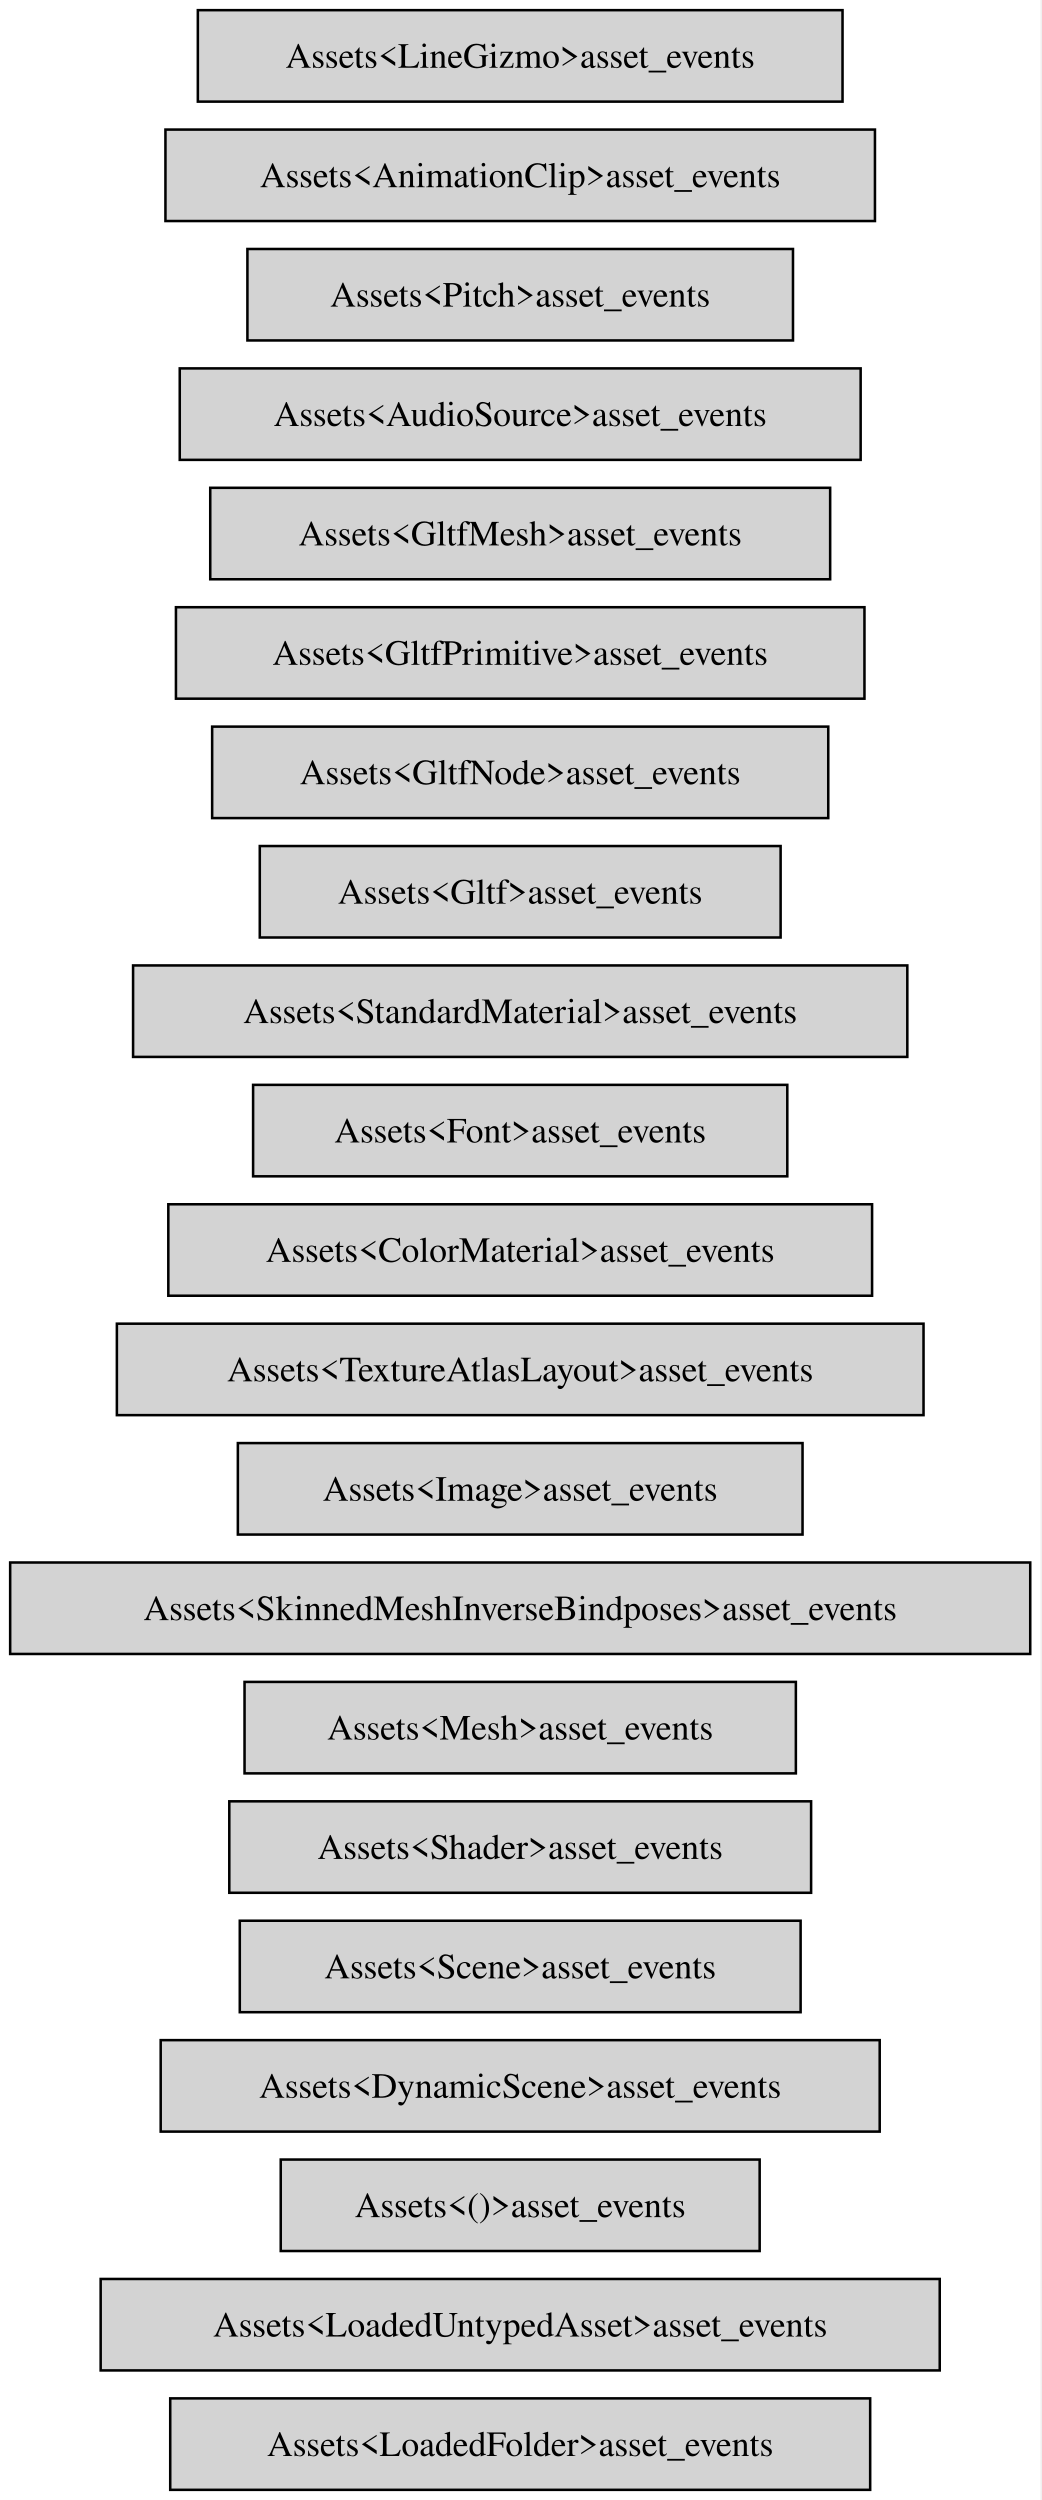
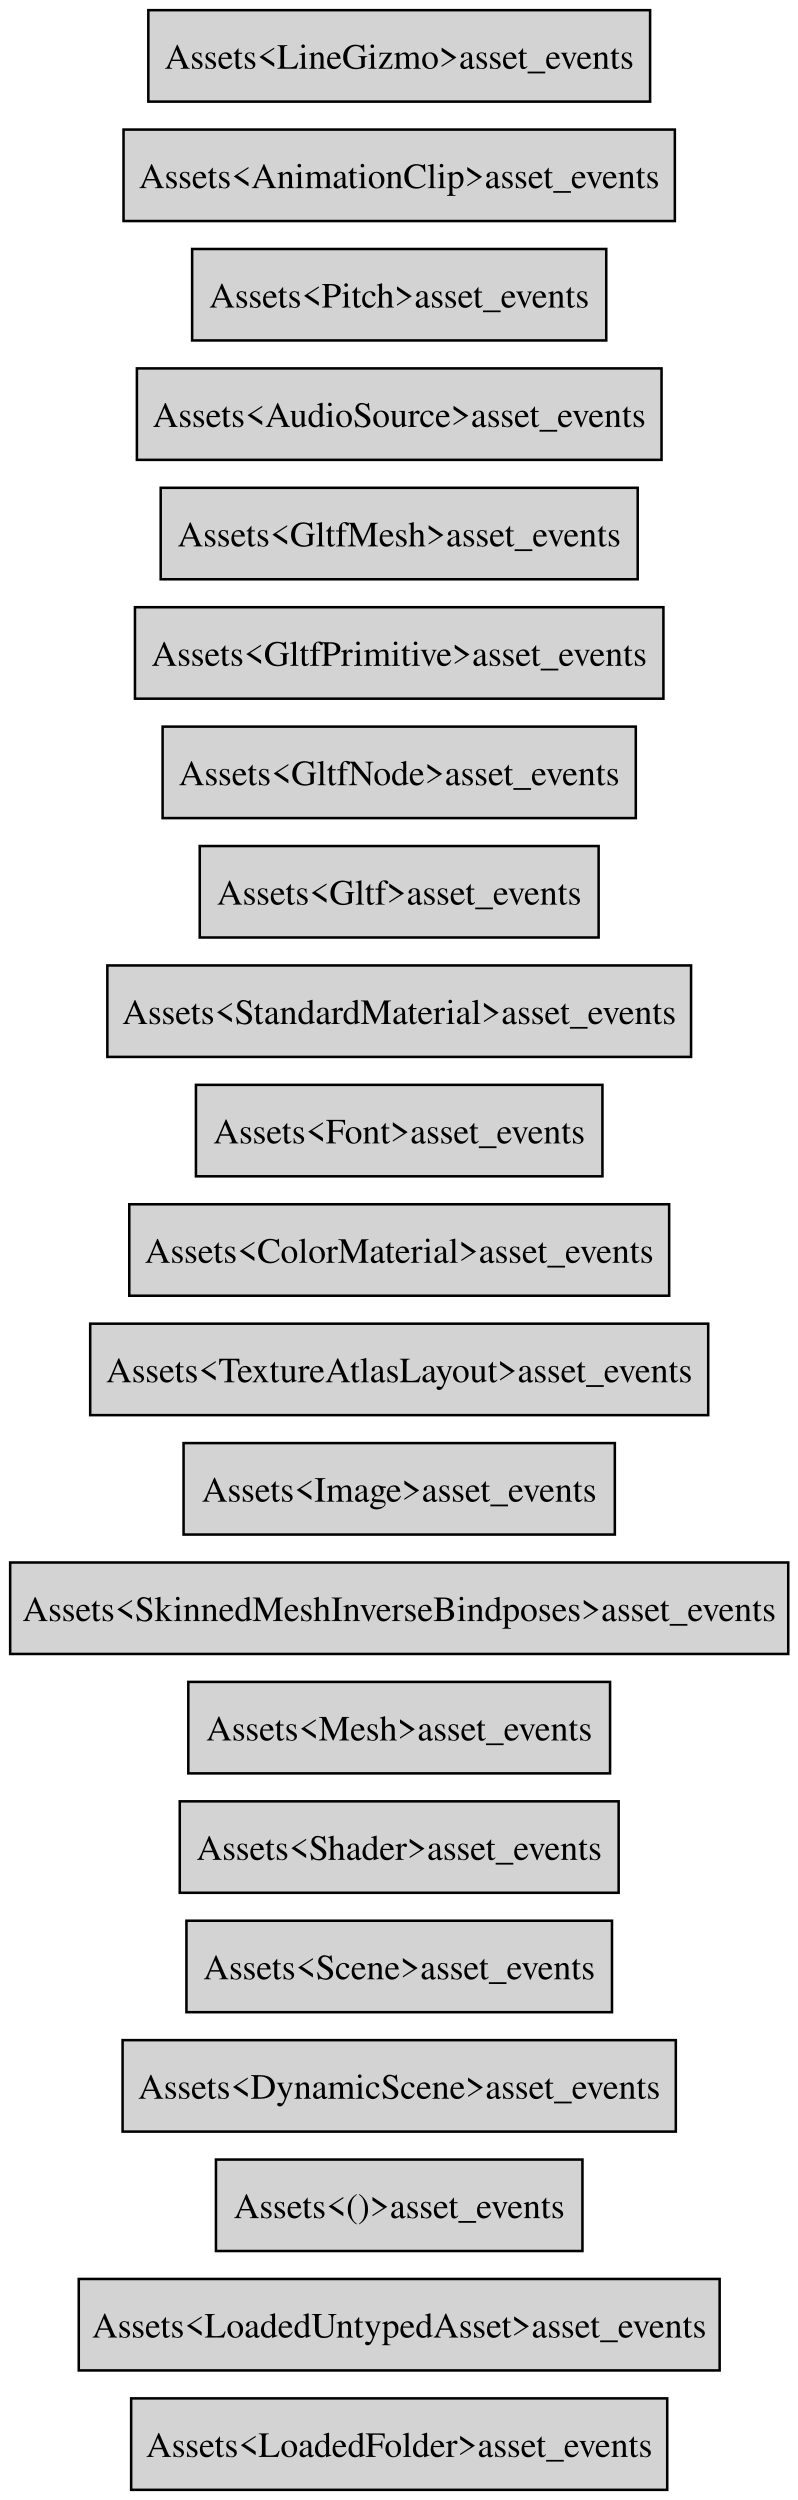
- <svg xmlns="http://www.w3.org/2000/svg" xmlns:xlink="http://www.w3.org/1999/xlink" width="410pt" height="984pt" viewBox="0.00 0.00 410.00 984.00">
+ <svg xmlns="http://www.w3.org/2000/svg" xmlns:xlink="http://www.w3.org/1999/xlink" width="314pt" height="984pt" viewBox="0.00 0.00 314.00 984.00">
  <g id="graph0" class="graph" transform="scale(1 1) rotate(0) translate(4 980)">
-     <polygon fill="white" stroke="none" points="-4,4 -4,-980 405.5,-980 405.5,4 -4,4" />
+     <polygon fill="white" stroke="none" points="-4,4 -4,-980 310.25,-980 310.25,4 -4,4" />
    <g id="node1" class="node">
      <g id="a_node1">
        <a xlink:title="bevy_asset::assets::Assets&lt;bevy_asset::folder::LoadedFolder&gt;::asset_events">
-           <polygon fill="lightgrey" stroke="black" points="338.5,-36 63,-36 63,0 338.5,0 338.5,-36" />
-           <text xml:space="preserve" text-anchor="middle" x="200.75" y="-13.32" font-family="Times,serif" font-size="14.00">Assets&lt;LoadedFolder&gt;asset_events</text>
+           <polygon fill="lightgrey" stroke="black" points="258.62,-36 47.62,-36 47.62,0 258.62,0 258.62,-36" />
+           <text xml:space="preserve" text-anchor="middle" x="153.12" y="-12.95" font-family="Times,serif" font-size="14.00">Assets&lt;LoadedFolder&gt;asset_events</text>
        </a>
      </g>
    </g>
    <g id="node2" class="node">
      <g id="a_node2">
        <a xlink:title="bevy_asset::assets::Assets&lt;bevy_asset::assets::LoadedUntypedAsset&gt;::asset_events">
-           <polygon fill="lightgrey" stroke="black" points="365.88,-83 35.62,-83 35.62,-47 365.88,-47 365.88,-83" />
-           <text xml:space="preserve" text-anchor="middle" x="200.75" y="-60.33" font-family="Times,serif" font-size="14.00">Assets&lt;LoadedUntypedAsset&gt;asset_events</text>
+           <polygon fill="lightgrey" stroke="black" points="279.25,-83 27,-83 27,-47 279.25,-47 279.25,-83" />
+           <text xml:space="preserve" text-anchor="middle" x="153.12" y="-59.95" font-family="Times,serif" font-size="14.00">Assets&lt;LoadedUntypedAsset&gt;asset_events</text>
        </a>
      </g>
    </g>
    <g id="node3" class="node">
      <g id="a_node3">
        <a xlink:title="bevy_asset::assets::Assets&lt;()&gt;::asset_events">
-           <polygon fill="lightgrey" stroke="black" points="295,-130 106.5,-130 106.5,-94 295,-94 295,-130" />
-           <text xml:space="preserve" text-anchor="middle" x="200.75" y="-107.33" font-family="Times,serif" font-size="14.00">Assets&lt;()&gt;asset_events</text>
+           <polygon fill="lightgrey" stroke="black" points="225.25,-130 81,-130 81,-94 225.25,-94 225.25,-130" />
+           <text xml:space="preserve" text-anchor="middle" x="153.12" y="-106.95" font-family="Times,serif" font-size="14.00">Assets&lt;()&gt;asset_events</text>
        </a>
      </g>
    </g>
    <g id="node4" class="node">
      <g id="a_node4">
        <a xlink:title="bevy_asset::assets::Assets&lt;bevy_scene::dynamic_scene::DynamicScene&gt;::asset_events">
-           <polygon fill="lightgrey" stroke="black" points="342.25,-177 59.25,-177 59.25,-141 342.25,-141 342.25,-177" />
-           <text xml:space="preserve" text-anchor="middle" x="200.75" y="-154.32" font-family="Times,serif" font-size="14.00">Assets&lt;DynamicScene&gt;asset_events</text>
+           <polygon fill="lightgrey" stroke="black" points="262,-177 44.25,-177 44.25,-141 262,-141 262,-177" />
+           <text xml:space="preserve" text-anchor="middle" x="153.12" y="-153.95" font-family="Times,serif" font-size="14.00">Assets&lt;DynamicScene&gt;asset_events</text>
        </a>
      </g>
    </g>
    <g id="node5" class="node">
      <g id="a_node5">
        <a xlink:title="bevy_asset::assets::Assets&lt;bevy_scene::scene::Scene&gt;::asset_events">
-           <polygon fill="lightgrey" stroke="black" points="311.12,-224 90.38,-224 90.38,-188 311.12,-188 311.12,-224" />
-           <text xml:space="preserve" text-anchor="middle" x="200.75" y="-201.32" font-family="Times,serif" font-size="14.00">Assets&lt;Scene&gt;asset_events</text>
+           <polygon fill="lightgrey" stroke="black" points="236.88,-224 69.38,-224 69.38,-188 236.88,-188 236.88,-224" />
+           <text xml:space="preserve" text-anchor="middle" x="153.12" y="-200.95" font-family="Times,serif" font-size="14.00">Assets&lt;Scene&gt;asset_events</text>
        </a>
      </g>
    </g>
    <g id="node6" class="node">
      <g id="a_node6">
        <a xlink:title="bevy_asset::assets::Assets&lt;bevy_render::render_resource::shader::Shader&gt;::asset_events">
-           <polygon fill="lightgrey" stroke="black" points="315.25,-271 86.25,-271 86.25,-235 315.25,-235 315.25,-271" />
-           <text xml:space="preserve" text-anchor="middle" x="200.75" y="-248.32" font-family="Times,serif" font-size="14.00">Assets&lt;Shader&gt;asset_events</text>
+           <polygon fill="lightgrey" stroke="black" points="239.5,-271 66.75,-271 66.75,-235 239.5,-235 239.5,-271" />
+           <text xml:space="preserve" text-anchor="middle" x="153.12" y="-247.95" font-family="Times,serif" font-size="14.00">Assets&lt;Shader&gt;asset_events</text>
        </a>
      </g>
    </g>
    <g id="node7" class="node">
      <g id="a_node7">
        <a xlink:title="bevy_asset::assets::Assets&lt;bevy_render::mesh::mesh::Mesh&gt;::asset_events">
-           <polygon fill="lightgrey" stroke="black" points="309.25,-318 92.25,-318 92.25,-282 309.25,-282 309.25,-318" />
-           <text xml:space="preserve" text-anchor="middle" x="200.75" y="-295.32" font-family="Times,serif" font-size="14.00">Assets&lt;Mesh&gt;asset_events</text>
+           <polygon fill="lightgrey" stroke="black" points="236.12,-318 70.12,-318 70.12,-282 236.12,-282 236.12,-318" />
+           <text xml:space="preserve" text-anchor="middle" x="153.12" y="-294.95" font-family="Times,serif" font-size="14.00">Assets&lt;Mesh&gt;asset_events</text>
        </a>
      </g>
    </g>
    <g id="node8" class="node">
      <g id="a_node8">
        <a xlink:title="bevy_asset::assets::Assets&lt;bevy_render::mesh::mesh::skinning::SkinnedMeshInverseBindposes&gt;::asset_events">
-           <polygon fill="lightgrey" stroke="black" points="401.5,-365 0,-365 0,-329 401.5,-329 401.5,-365" />
-           <text xml:space="preserve" text-anchor="middle" x="200.75" y="-342.32" font-family="Times,serif" font-size="14.00">Assets&lt;SkinnedMeshInverseBindposes&gt;asset_events</text>
+           <polygon fill="lightgrey" stroke="black" points="306.25,-365 0,-365 0,-329 306.25,-329 306.25,-365" />
+           <text xml:space="preserve" text-anchor="middle" x="153.12" y="-341.95" font-family="Times,serif" font-size="14.00">Assets&lt;SkinnedMeshInverseBindposes&gt;asset_events</text>
        </a>
      </g>
    </g>
    <g id="node9" class="node">
      <g id="a_node9">
        <a xlink:title="bevy_asset::assets::Assets&lt;bevy_render::texture::image::Image&gt;::asset_events">
-           <polygon fill="lightgrey" stroke="black" points="311.88,-412 89.62,-412 89.62,-376 311.88,-376 311.88,-412" />
-           <text xml:space="preserve" text-anchor="middle" x="200.75" y="-389.32" font-family="Times,serif" font-size="14.00">Assets&lt;Image&gt;asset_events</text>
+           <polygon fill="lightgrey" stroke="black" points="238,-412 68.25,-412 68.25,-376 238,-376 238,-412" />
+           <text xml:space="preserve" text-anchor="middle" x="153.12" y="-388.95" font-family="Times,serif" font-size="14.00">Assets&lt;Image&gt;asset_events</text>
        </a>
      </g>
    </g>
    <g id="node10" class="node">
      <g id="a_node10">
        <a xlink:title="bevy_asset::assets::Assets&lt;bevy_sprite::texture_atlas::TextureAtlasLayout&gt;::asset_events">
-           <polygon fill="lightgrey" stroke="black" points="359.5,-459 42,-459 42,-423 359.5,-423 359.5,-459" />
-           <text xml:space="preserve" text-anchor="middle" x="200.75" y="-436.32" font-family="Times,serif" font-size="14.00">Assets&lt;TextureAtlasLayout&gt;asset_events</text>
+           <polygon fill="lightgrey" stroke="black" points="274.75,-459 31.5,-459 31.5,-423 274.75,-423 274.75,-459" />
+           <text xml:space="preserve" text-anchor="middle" x="153.12" y="-435.95" font-family="Times,serif" font-size="14.00">Assets&lt;TextureAtlasLayout&gt;asset_events</text>
        </a>
      </g>
    </g>
    <g id="node11" class="node">
      <g id="a_node11">
        <a xlink:title="bevy_asset::assets::Assets&lt;bevy_sprite::mesh2d::color_material::ColorMaterial&gt;::asset_events">
-           <polygon fill="lightgrey" stroke="black" points="339.25,-506 62.25,-506 62.25,-470 339.25,-470 339.25,-506" />
-           <text xml:space="preserve" text-anchor="middle" x="200.75" y="-483.32" font-family="Times,serif" font-size="14.00">Assets&lt;ColorMaterial&gt;asset_events</text>
+           <polygon fill="lightgrey" stroke="black" points="259.38,-506 46.88,-506 46.88,-470 259.38,-470 259.38,-506" />
+           <text xml:space="preserve" text-anchor="middle" x="153.12" y="-482.95" font-family="Times,serif" font-size="14.00">Assets&lt;ColorMaterial&gt;asset_events</text>
        </a>
      </g>
    </g>
    <g id="node12" class="node">
      <g id="a_node12">
        <a xlink:title="bevy_asset::assets::Assets&lt;bevy_text::font::Font&gt;::asset_events">
-           <polygon fill="lightgrey" stroke="black" points="305.88,-553 95.62,-553 95.62,-517 305.88,-517 305.88,-553" />
-           <text xml:space="preserve" text-anchor="middle" x="200.75" y="-530.33" font-family="Times,serif" font-size="14.00">Assets&lt;Font&gt;asset_events</text>
+           <polygon fill="lightgrey" stroke="black" points="233.12,-553 73.12,-553 73.12,-517 233.12,-517 233.12,-553" />
+           <text xml:space="preserve" text-anchor="middle" x="153.12" y="-529.95" font-family="Times,serif" font-size="14.00">Assets&lt;Font&gt;asset_events</text>
        </a>
      </g>
    </g>
    <g id="node13" class="node">
      <g id="a_node13">
        <a xlink:title="bevy_asset::assets::Assets&lt;bevy_pbr::pbr_material::StandardMaterial&gt;::asset_events">
-           <polygon fill="lightgrey" stroke="black" points="353.12,-600 48.38,-600 48.38,-564 353.12,-564 353.12,-600" />
-           <text xml:space="preserve" text-anchor="middle" x="200.75" y="-577.33" font-family="Times,serif" font-size="14.00">Assets&lt;StandardMaterial&gt;asset_events</text>
+           <polygon fill="lightgrey" stroke="black" points="268,-600 38.25,-600 38.25,-564 268,-564 268,-600" />
+           <text xml:space="preserve" text-anchor="middle" x="153.12" y="-576.95" font-family="Times,serif" font-size="14.00">Assets&lt;StandardMaterial&gt;asset_events</text>
        </a>
      </g>
    </g>
    <g id="node14" class="node">
      <g id="a_node14">
        <a xlink:title="bevy_asset::assets::Assets&lt;bevy_gltf::Gltf&gt;::asset_events">
-           <polygon fill="lightgrey" stroke="black" points="303.25,-647 98.25,-647 98.25,-611 303.25,-611 303.25,-647" />
-           <text xml:space="preserve" text-anchor="middle" x="200.75" y="-624.33" font-family="Times,serif" font-size="14.00">Assets&lt;Gltf&gt;asset_events</text>
+           <polygon fill="lightgrey" stroke="black" points="231.62,-647 74.62,-647 74.62,-611 231.62,-611 231.62,-647" />
+           <text xml:space="preserve" text-anchor="middle" x="153.12" y="-623.95" font-family="Times,serif" font-size="14.00">Assets&lt;Gltf&gt;asset_events</text>
        </a>
      </g>
    </g>
    <g id="node15" class="node">
      <g id="a_node15">
        <a xlink:title="bevy_asset::assets::Assets&lt;bevy_gltf::GltfNode&gt;::asset_events">
-           <polygon fill="lightgrey" stroke="black" points="322,-694 79.5,-694 79.5,-658 322,-658 322,-694" />
-           <text xml:space="preserve" text-anchor="middle" x="200.75" y="-671.33" font-family="Times,serif" font-size="14.00">Assets&lt;GltfNode&gt;asset_events</text>
+           <polygon fill="lightgrey" stroke="black" points="246.25,-694 60,-694 60,-658 246.25,-658 246.25,-694" />
+           <text xml:space="preserve" text-anchor="middle" x="153.12" y="-670.95" font-family="Times,serif" font-size="14.00">Assets&lt;GltfNode&gt;asset_events</text>
        </a>
      </g>
    </g>
    <g id="node16" class="node">
      <g id="a_node16">
        <a xlink:title="bevy_asset::assets::Assets&lt;bevy_gltf::GltfPrimitive&gt;::asset_events">
-           <polygon fill="lightgrey" stroke="black" points="336.25,-741 65.25,-741 65.25,-705 336.25,-705 336.25,-741" />
-           <text xml:space="preserve" text-anchor="middle" x="200.75" y="-718.33" font-family="Times,serif" font-size="14.00">Assets&lt;GltfPrimitive&gt;asset_events</text>
+           <polygon fill="lightgrey" stroke="black" points="257.12,-741 49.12,-741 49.12,-705 257.12,-705 257.12,-741" />
+           <text xml:space="preserve" text-anchor="middle" x="153.12" y="-717.95" font-family="Times,serif" font-size="14.00">Assets&lt;GltfPrimitive&gt;asset_events</text>
        </a>
      </g>
    </g>
    <g id="node17" class="node">
      <g id="a_node17">
        <a xlink:title="bevy_asset::assets::Assets&lt;bevy_gltf::GltfMesh&gt;::asset_events">
-           <polygon fill="lightgrey" stroke="black" points="322.75,-788 78.75,-788 78.75,-752 322.75,-752 322.75,-788" />
-           <text xml:space="preserve" text-anchor="middle" x="200.75" y="-765.33" font-family="Times,serif" font-size="14.00">Assets&lt;GltfMesh&gt;asset_events</text>
+           <polygon fill="lightgrey" stroke="black" points="247,-788 59.25,-788 59.25,-752 247,-752 247,-788" />
+           <text xml:space="preserve" text-anchor="middle" x="153.12" y="-764.95" font-family="Times,serif" font-size="14.00">Assets&lt;GltfMesh&gt;asset_events</text>
        </a>
      </g>
    </g>
    <g id="node18" class="node">
      <g id="a_node18">
        <a xlink:title="bevy_asset::assets::Assets&lt;bevy_audio::audio_source::AudioSource&gt;::asset_events">
-           <polygon fill="lightgrey" stroke="black" points="334.75,-835 66.75,-835 66.75,-799 334.75,-799 334.75,-835" />
-           <text xml:space="preserve" text-anchor="middle" x="200.75" y="-812.33" font-family="Times,serif" font-size="14.00">Assets&lt;AudioSource&gt;asset_events</text>
+           <polygon fill="lightgrey" stroke="black" points="256.38,-835 49.88,-835 49.88,-799 256.38,-799 256.38,-835" />
+           <text xml:space="preserve" text-anchor="middle" x="153.12" y="-811.95" font-family="Times,serif" font-size="14.00">Assets&lt;AudioSource&gt;asset_events</text>
        </a>
      </g>
    </g>
    <g id="node19" class="node">
      <g id="a_node19">
        <a xlink:title="bevy_asset::assets::Assets&lt;bevy_audio::pitch::Pitch&gt;::asset_events">
-           <polygon fill="lightgrey" stroke="black" points="308.12,-882 93.38,-882 93.38,-846 308.12,-846 308.12,-882" />
-           <text xml:space="preserve" text-anchor="middle" x="200.75" y="-859.33" font-family="Times,serif" font-size="14.00">Assets&lt;Pitch&gt;asset_events</text>
+           <polygon fill="lightgrey" stroke="black" points="234.62,-882 71.62,-882 71.62,-846 234.62,-846 234.62,-882" />
+           <text xml:space="preserve" text-anchor="middle" x="153.12" y="-858.95" font-family="Times,serif" font-size="14.00">Assets&lt;Pitch&gt;asset_events</text>
        </a>
      </g>
    </g>
    <g id="node20" class="node">
      <g id="a_node20">
        <a xlink:title="bevy_asset::assets::Assets&lt;bevy_animation::AnimationClip&gt;::asset_events">
-           <polygon fill="lightgrey" stroke="black" points="340.38,-929 61.12,-929 61.12,-893 340.38,-893 340.38,-929" />
-           <text xml:space="preserve" text-anchor="middle" x="200.75" y="-906.33" font-family="Times,serif" font-size="14.00">Assets&lt;AnimationClip&gt;asset_events</text>
+           <polygon fill="lightgrey" stroke="black" points="261.62,-929 44.62,-929 44.62,-893 261.62,-893 261.62,-929" />
+           <text xml:space="preserve" text-anchor="middle" x="153.12" y="-905.95" font-family="Times,serif" font-size="14.00">Assets&lt;AnimationClip&gt;asset_events</text>
        </a>
      </g>
    </g>
    <g id="node21" class="node">
      <g id="a_node21">
        <a xlink:title="bevy_asset::assets::Assets&lt;bevy_gizmos::LineGizmo&gt;::asset_events">
-           <polygon fill="lightgrey" stroke="black" points="327.62,-976 73.87,-976 73.87,-940 327.62,-940 327.62,-976" />
-           <text xml:space="preserve" text-anchor="middle" x="200.75" y="-953.33" font-family="Times,serif" font-size="14.00">Assets&lt;LineGizmo&gt;asset_events</text>
+           <polygon fill="lightgrey" stroke="black" points="251.88,-976 54.38,-976 54.38,-940 251.88,-940 251.88,-976" />
+           <text xml:space="preserve" text-anchor="middle" x="153.12" y="-952.95" font-family="Times,serif" font-size="14.00">Assets&lt;LineGizmo&gt;asset_events</text>
        </a>
      </g>
    </g>
  </g>
</svg>
